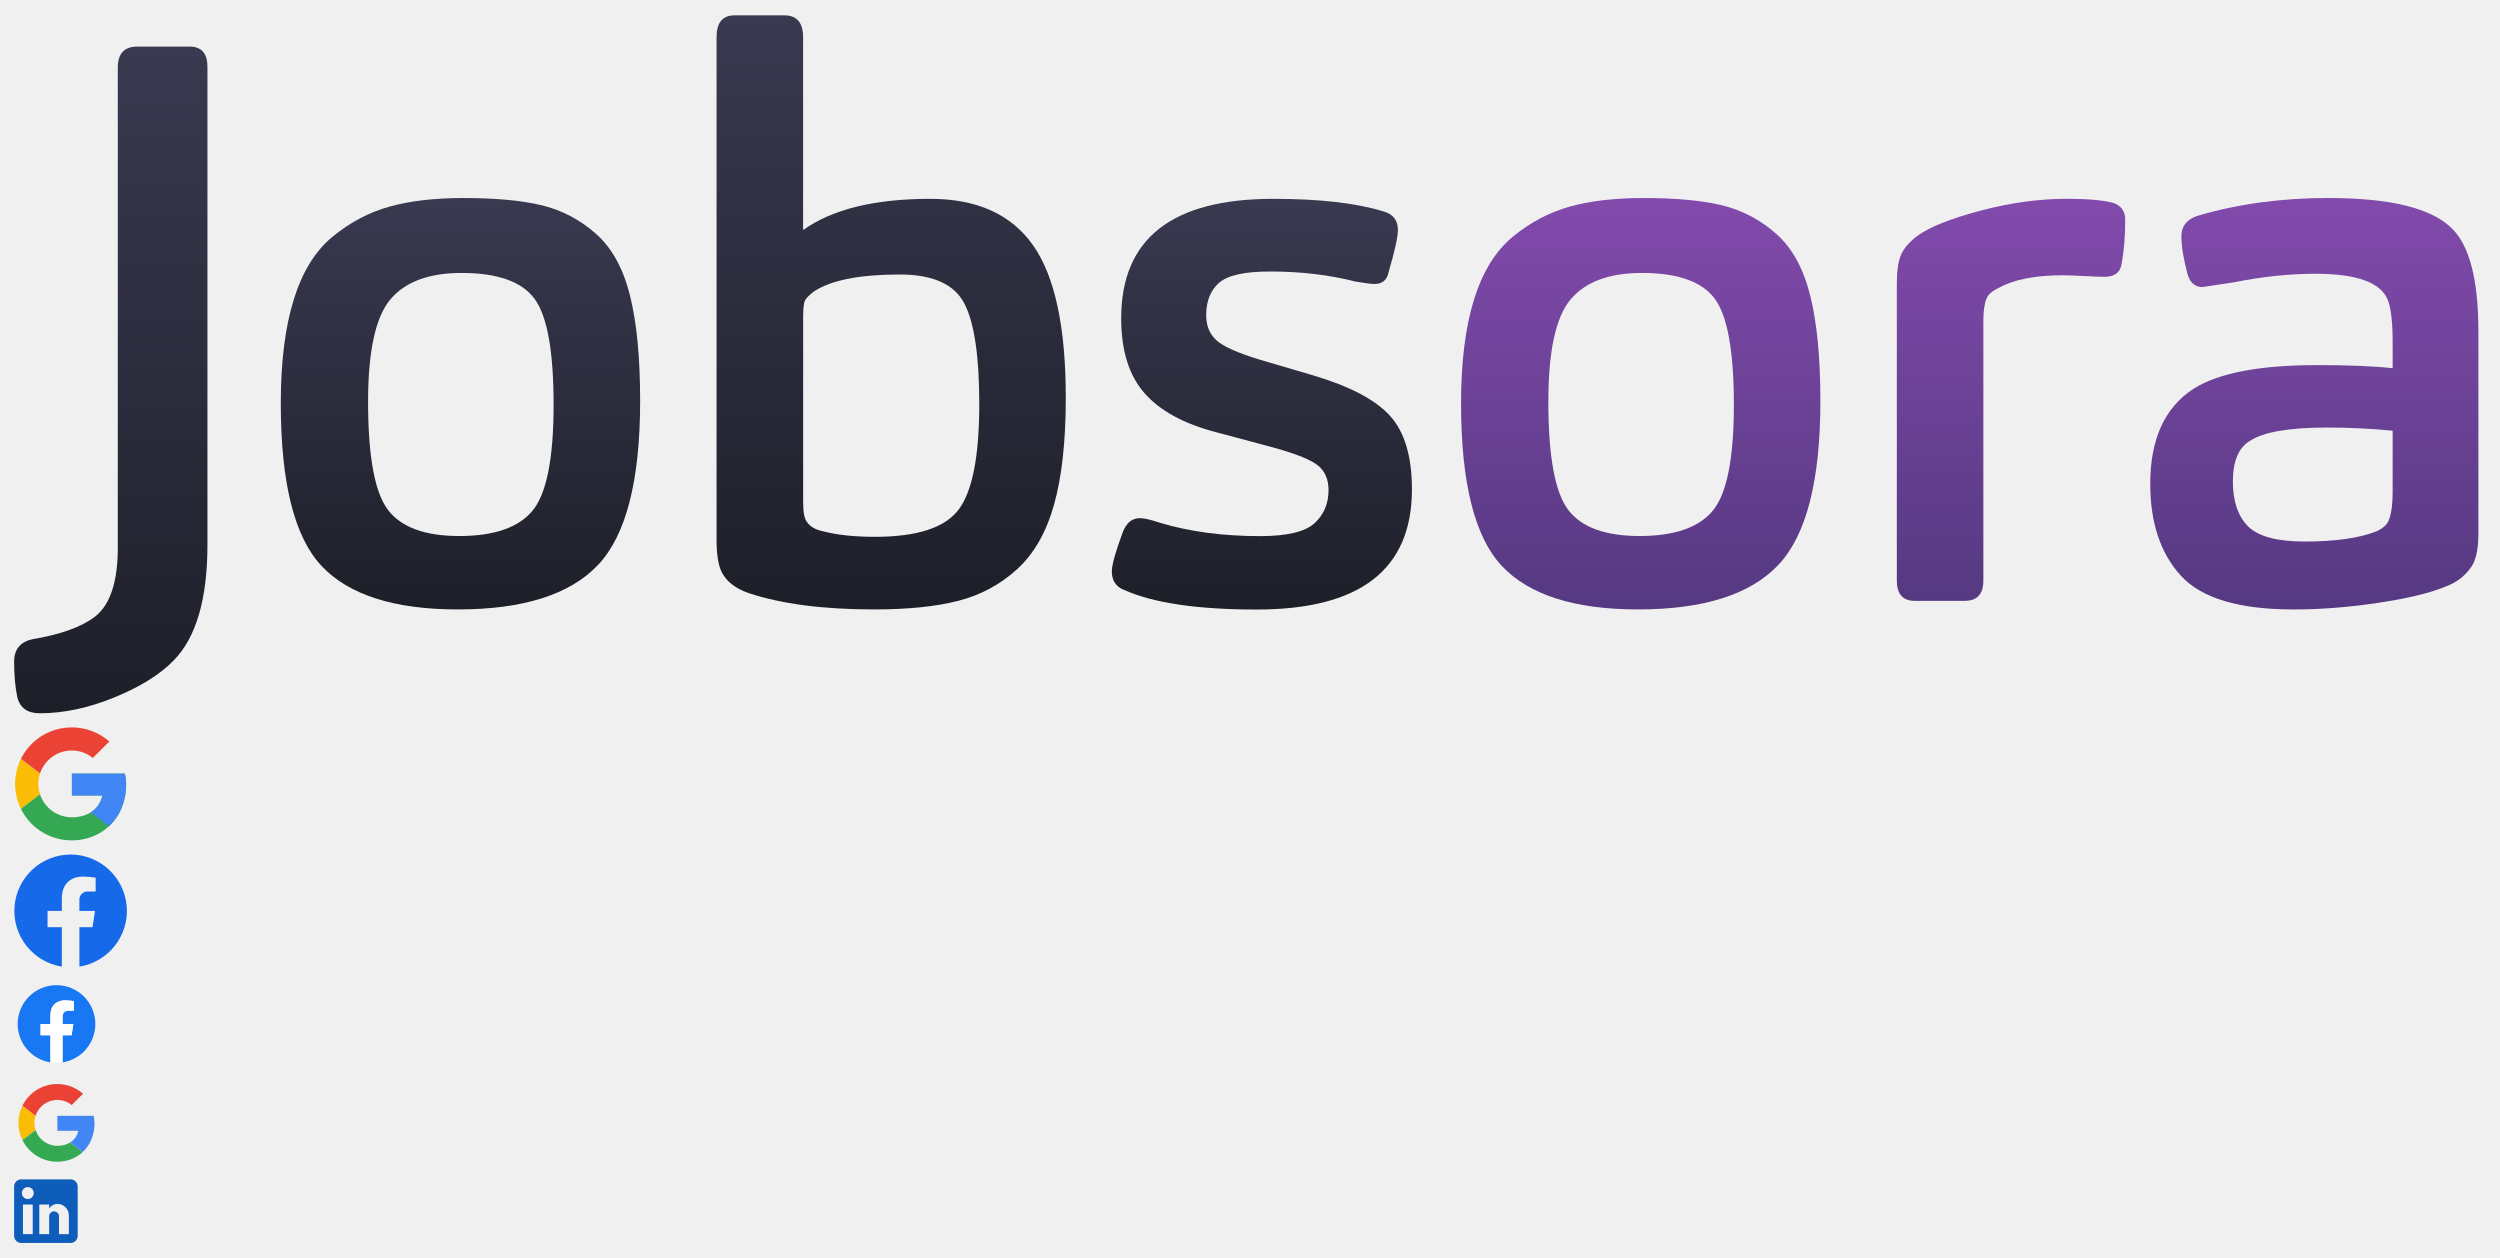
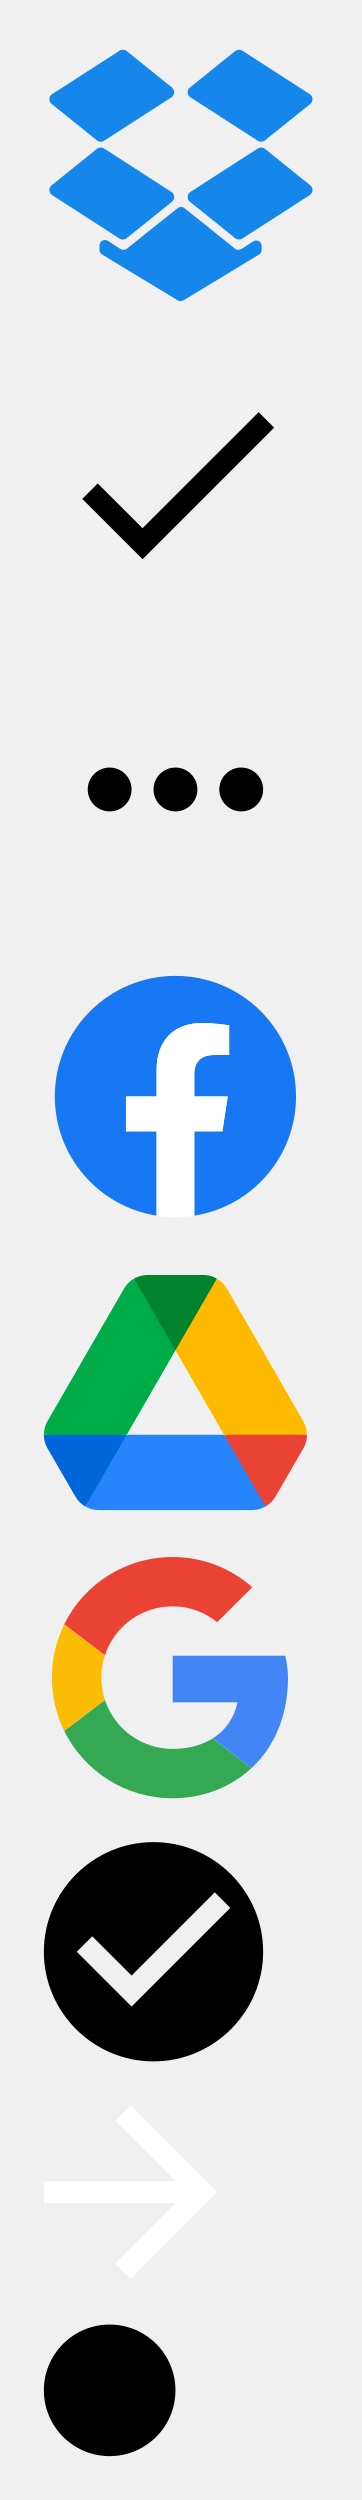
- <svg xmlns="http://www.w3.org/2000/svg" height="356" viewBox="0 0 708 356" width="708">
-   <svg height="198" viewBox="0 0 700 198" width="700" x="4" y="4">
-     <linearGradient id="SVGID_1_" gradientUnits="userSpaceOnUse" x1="27.373" y1="198" x2="27.373" y2="9.192">
-       <stop offset="0" stop-color="#1d1f28" />
-       <stop offset="1" stop-color="#393950" />
-     </linearGradient>
-     <path d="M45.25,182.97c-3.83,3.98-9.42,7.48-16.78,10.5C21.12,196.49,14.05,198,7.28,198c-3.53,0-5.67-1.55-6.4-4.64 C0.29,190.41,0,187.09,0,183.41c0-3.54,1.77-5.67,5.3-6.41c7.95-1.33,13.83-3.46,17.66-6.41c4.27-3.39,6.4-9.88,6.4-19.46V15.16 c0-3.98,1.84-5.97,5.52-5.97h14.79c3.38,0,5.08,1.91,5.08,5.75v135.3C54.75,165.57,51.58,176.48,45.25,182.97z" fill="url(#SVGID_1_)" />
-     <linearGradient id="SVGID_2_" gradientUnits="userSpaceOnUse" x1="126.399" y1="168.595" x2="126.399" y2="52.081">
-       <stop offset="0" stop-color="#1d1f28" />
-       <stop offset="1" stop-color="#393950" />
-     </linearGradient>
-     <path d="M165.36,155.99c-7.95,8.4-21.19,12.6-39.73,12.6c-17.95,0-30.79-4.09-38.52-12.27 c-7.73-8.18-11.59-23.54-11.59-46.1c0-11.64,1.21-21.41,3.64-29.29c2.43-7.88,6.11-13.86,11.04-17.91 c4.93-4.05,10.3-6.89,16.12-8.51c5.81-1.62,12.77-2.43,20.86-2.43c9.27,0,16.74,0.7,22.41,2.1c5.67,1.4,10.74,4.09,15.23,8.07 c4.49,3.98,7.69,9.8,9.6,17.47c1.91,7.66,2.87,17.61,2.87,29.85C177.28,132.11,173.31,147.59,165.36,155.99z M147.37,80.6 c-3.61-4.86-10.49-7.3-20.64-7.3c-9.27,0-16,2.51-20.2,7.52c-4.19,5.01-6.29,14.66-6.29,28.96c0,15.48,1.88,25.68,5.63,30.62 c3.75,4.93,10.49,7.4,20.2,7.4c9.86,0,16.78-2.39,20.75-7.18c3.97-4.79,5.96-14.78,5.96-29.96 C152.78,95.49,150.98,85.47,147.37,80.6z" fill="url(#SVGID_2_)" />
-     <linearGradient id="SVGID_3_" gradientUnits="userSpaceOnUse" x1="248.38" y1="168.595" x2="248.38" y2=".347">
-       <stop offset="0" stop-color="#1d1f28" />
-       <stop offset="1" stop-color="#393950" />
-     </linearGradient>
-     <path d="M198.93,6.54c0-4.13,1.69-6.19,5.08-6.19h14.13c3.53,0,5.3,2.06,5.3,6.19v54.61 c8.24-5.89,20.24-8.84,35.98-8.84c13.24,0,22.96,4.38,29.14,13.15c6.18,8.77,9.27,23.18,9.27,43.22c0,12.24-1.1,22.3-3.31,30.18 c-2.21,7.89-5.7,14-10.49,18.35c-4.78,4.35-10.34,7.33-16.67,8.95c-6.33,1.62-14.27,2.43-23.84,2.43 c-14.42,0-26.27-1.55-35.54-4.64c-3.83-1.33-6.4-3.39-7.73-6.19c-0.88-2.06-1.32-5.01-1.32-8.84V6.54z M224.54,143.83 c0.88,1.33,2.43,2.21,4.64,2.65c3.97,1.03,8.83,1.55,14.57,1.55c12.07,0,20.01-2.62,23.84-7.85c3.83-5.23,5.74-15.15,5.74-29.74 c0-13.71-1.43-23.25-4.3-28.63c-2.87-5.38-8.94-8.07-18.21-8.07c-11.18,0-19.21,1.55-24.06,4.64c-1.47,1.03-2.43,1.99-2.87,2.87 c-0.29,0.88-0.44,2.43-0.44,4.64v52.18C223.44,141.03,223.8,142.95,224.54,143.83z" fill="url(#SVGID_3_)" />
-     <linearGradient id="SVGID_4_" gradientUnits="userSpaceOnUse" x1="353.361" y1="168.595" x2="353.361" y2="52.304">
-       <stop offset="0" stop-color="#1d1f28" />
-       <stop offset="1" stop-color="#393950" />
-     </linearGradient>
-     <path d="M340.45,118.41c-9.12-2.36-15.89-6.04-20.31-11.05c-4.42-5.01-6.62-12.09-6.62-21.22 c0-22.55,14.35-33.83,43.05-33.83c13.1,0,23.47,1.18,31.13,3.54c2.8,0.74,4.19,2.51,4.19,5.31c0,1.92-0.88,5.9-2.65,11.94 c-0.44,2.21-1.77,3.32-3.97,3.32c-0.88,0-2.65-0.22-5.3-0.66c-7.5-1.92-15.6-2.87-24.28-2.87c-7.21,0-12.03,1.07-14.46,3.21 c-2.43,2.13-3.64,5.2-3.64,9.17c0,2.95,0.96,5.31,2.87,7.07c1.91,1.77,6.03,3.61,12.36,5.53l15.01,4.42 c10.45,3.1,17.73,6.93,21.85,11.5c4.12,4.57,6.18,11.5,6.18,20.78c0,22.7-14.64,34.05-43.93,34.05c-16.78,0-29.29-1.84-37.53-5.53 c-2.35-0.88-3.53-2.65-3.53-5.31c0-1.77,1.03-5.45,3.09-11.06c1.03-2.65,2.65-3.98,4.86-3.98c1.18,0,3.09,0.44,5.74,1.33 c8.39,2.51,17.81,3.76,28.26,3.76c7.65,0,12.8-1.22,15.45-3.65c2.65-2.43,3.97-5.56,3.97-9.39c0-2.95-0.96-5.24-2.87-6.86 c-1.91-1.62-6.04-3.31-12.36-5.09L340.45,118.41z" fill="url(#SVGID_4_)" />
-     <linearGradient id="SVGID_5_" gradientUnits="userSpaceOnUse" x1="460.654" y1="168.595" x2="460.654" y2="52.081">
-       <stop offset="0" stop-color="#553981" />
-       <stop offset="1" stop-color="#824aac" />
-     </linearGradient>
-     <path d="M499.62,155.99c-7.95,8.4-21.19,12.6-39.74,12.6c-17.95,0-30.79-4.09-38.52-12.27 c-7.72-8.18-11.59-23.54-11.59-46.1c0-11.64,1.21-21.41,3.64-29.29c2.43-7.88,6.11-13.86,11.04-17.91 c4.93-4.05,10.3-6.89,16.11-8.51c5.81-1.62,12.77-2.43,20.86-2.43c9.27,0,16.74,0.7,22.41,2.1c5.67,1.4,10.74,4.09,15.23,8.07 c4.49,3.98,7.69,9.8,9.6,17.47c1.91,7.66,2.87,17.61,2.87,29.85C511.54,132.11,507.56,147.59,499.62,155.99z M481.62,80.6 c-3.61-4.86-10.49-7.3-20.64-7.3c-9.27,0-16,2.51-20.2,7.52c-4.2,5.01-6.29,14.66-6.29,28.96c0,15.48,1.88,25.68,5.63,30.62 c3.75,4.93,10.49,7.4,20.2,7.4c9.86,0,16.78-2.39,20.75-7.18c3.97-4.79,5.96-14.78,5.96-29.96 C487.03,95.49,485.23,85.47,481.62,80.6z" fill="url(#SVGID_5_)" />
-     <linearGradient id="SVGID_6_" gradientUnits="userSpaceOnUse" x1="565.529" y1="166.164" x2="565.529" y2="52.304">
-       <stop offset="0" stop-color="#553981" />
-       <stop offset="1" stop-color="#824aac" />
-     </linearGradient>
-     <path d="M552.39,166.16h-14.13c-3.38,0-5.08-1.92-5.08-5.75V76.4c0-3.69,0.41-6.45,1.21-8.29 c0.81-1.84,2.39-3.65,4.75-5.42c3.53-2.51,9.49-4.86,17.88-7.07c8.39-2.21,16.48-3.32,24.28-3.32c5.74,0,10.08,0.37,13.03,1.11 c2.35,0.74,3.53,2.36,3.53,4.86c0,4.86-0.37,9.14-1.1,12.82c-0.44,2.21-2.06,3.31-4.86,3.31c-0.74,0-2.61-0.07-5.63-0.22 c-3.02-0.15-5.04-0.22-6.07-0.22c-7.8,0-13.83,1.18-18.1,3.54c-1.91,0.89-3.09,1.92-3.53,3.1c-0.59,1.47-0.88,3.54-0.88,6.19v73.62 C557.69,164.25,555.93,166.16,552.39,166.16z" fill="url(#SVGID_6_)" />
-     <linearGradient id="SVGID_7_" gradientUnits="userSpaceOnUse" x1="651.422" y1="168.595" x2="651.422" y2="52.081">
-       <stop offset="0" stop-color="#553981" />
-       <stop offset="1" stop-color="#824aac" />
-     </linearGradient>
-     <path d="M695.46,157.1c-1.77,2.36-4.12,4.05-7.06,5.09c-4.27,1.77-10.56,3.28-18.88,4.53 c-8.31,1.25-16.3,1.88-23.95,1.88c-15.45,0-26.08-3.17-31.9-9.51c-5.81-6.34-8.72-15.03-8.72-26.09c0-12.68,4.12-21.67,12.36-26.97 c7.06-4.42,18.69-6.63,34.88-6.63c9.12,0,16.26,0.29,21.41,0.88v-7.29c0-5.6-0.44-9.58-1.33-11.94c-1.91-5.01-8.75-7.52-20.53-7.52 c-7.36,0-15.08,0.81-23.18,2.43c-5.74,0.88-8.68,1.33-8.83,1.33c-2.06,0-3.46-1.18-4.19-3.54c-1.18-4.42-1.77-8.04-1.77-10.84 s1.47-4.71,4.42-5.75c11.48-3.39,23.84-5.09,37.08-5.09c17.66,0,29.36,2.87,35.1,8.62c5.01,4.86,7.51,14.59,7.51,29.18v57.26 C697.89,151.87,697.08,155.18,695.46,157.1z M655.06,117.08c-10.74,0-18.03,1.25-21.85,3.76c-3.24,1.92-4.86,5.75-4.86,11.5 c0,5.6,1.43,9.84,4.3,12.71c2.87,2.87,8.2,4.31,16.01,4.31c8.68,0,15.45-0.96,20.31-2.87c2.06-0.89,3.31-2.14,3.75-3.76 c0.59-1.77,0.88-4.28,0.88-7.52v-17.24C667.43,117.38,661.25,117.08,655.06,117.08z" fill="url(#SVGID_7_)" />
+ <svg xmlns="http://www.w3.org/2000/svg" height="228" viewBox="0 0 33 228" width="33">
+   <svg height="24" viewBox="0 0 25 24" width="25" x="4" y="4" fill="none">
+     <path d="M11.637 13.506L5.486 9.539C5.286 9.411 5.026 9.424 4.841 9.573L0.706 12.901C0.413 13.137 0.437 13.59 0.753 13.794L6.904 17.76C7.104 17.889 7.363 17.876 7.548 17.727L11.684 14.399C11.977 14.163 11.953 13.71 11.637 13.506Z" fill="#1587EA" />
+     <path d="M13.316 14.399L17.452 17.727C17.637 17.875 17.896 17.889 18.096 17.76L24.247 13.794C24.563 13.59 24.587 13.137 24.294 12.901L20.159 9.573C19.974 9.424 19.714 9.411 19.514 9.539L13.363 13.506C13.047 13.71 13.023 14.163 13.316 14.399Z" fill="#1587EA" />
+     <path d="M11.684 3.982L7.548 0.654C7.363 0.505 7.104 0.491 6.904 0.62L0.753 4.587C0.437 4.79 0.413 5.244 0.706 5.479L4.841 8.807C5.026 8.956 5.286 8.97 5.486 8.841L11.637 4.874C11.953 4.671 11.977 4.217 11.684 3.982Z" fill="#1587EA" />
+     <path d="M24.247 4.587L18.096 0.62C17.896 0.491 17.637 0.505 17.452 0.654L13.316 3.982C13.023 4.217 13.047 4.671 13.363 4.874L19.514 8.841C19.714 8.97 19.974 8.956 20.159 8.807L24.294 5.479C24.587 5.244 24.563 4.79 24.247 4.587Z" fill="#1587EA" />
+     <path d="M12.2 14.983L7.569 18.677C7.401 18.811 7.166 18.823 6.986 18.706L5.844 17.97C5.512 17.756 5.073 17.994 5.073 18.39V18.788C5.073 18.963 5.165 19.125 5.314 19.216L12.209 23.396C12.368 23.492 12.568 23.492 12.727 23.396L19.622 19.216C19.771 19.125 19.863 18.963 19.863 18.788V18.433C19.863 18.037 19.424 17.798 19.092 18.013L18.017 18.706C17.837 18.823 17.601 18.81 17.434 18.676L12.824 14.983C12.642 14.837 12.383 14.837 12.2 14.983Z" fill="#1587EA" />
  </svg>
-   <svg height="32" viewBox="0 0 32 32" width="32" x="4" y="206">
-     <defs>
-       <clipPath id="a">
-         <path d="M-337.711,298.391h-15v6.182h8.632c-.8,3.927-4.17,6.182-8.632,6.182a9.463,9.463,0,0,1-9.51-9.455,9.463,9.463,0,0,1,9.51-9.455,9.337,9.337,0,0,1,5.925,2.109l4.682-4.655a16.073,16.073,0,0,0-10.607-4,16,16,0,0,0-16.093,16,16,16,0,0,0,16.093,16c8.046,0,15.362-5.818,15.362-16A13.2,13.2,0,0,0-337.711,298.391Z" transform="translate(368.8 -285.3)" />
-       </clipPath>
-     </defs>
-     <path fill="none" d="M0 0H32V32H0z" />
-     <g clip-path="url(#a)" transform="translate(.273)">
-       <path d="M-370.8,313.209V294.3l12.436,9.455Z" transform="translate(369.337 -287.755)" fill="#fbbc05" />
-     </g>
-     <g clip-path="url(#a)" transform="translate(.273)">
-       <path d="M-370.8,291.3l12.436,9.455,5.12-4.436,17.556-2.836V283.3H-370.8Z" transform="translate(369.337 -284.755)" fill="#ea4335" />
-     </g>
-     <g clip-path="url(#a)" transform="translate(.273)">
-       <path d="M-370.8,310.209l21.945-16.727,5.779.727,7.388-10.909v34.909H-370.8Z" transform="translate(369.337 -284.755)" fill="#34a853" />
-     </g>
-     <g clip-path="url(#a)" transform="translate(.273)">
-       <path d="M-332.2,321.209l-22.677-17.455-2.926-2.182,25.6-7.273Z" transform="translate(365.846 -287.755)" fill="#4285f4" />
-     </g>
+   <svg height="24" viewBox="0 0 24 24" width="24" x="4" y="32" fill="none">
+     <path d="M21 7L9 19l-5.5-5.5 1.41-1.41L9 16.17 19.59 5.59 21 7z" fill="#000" />
  </svg>
-   <svg height="31.872" viewBox="0 0 32 32" width="32" x="4" y="242">
-     <path d="M18,2.04a16.037,16.037,0,0,0-2.5,31.872v-11.2H11.44v-4.64H15.5V14.536c0-4.016,2.384-6.224,6.048-6.224a25.082,25.082,0,0,1,3.568.3v3.952H23.1a2.313,2.313,0,0,0-2.608,2.5v3.008h4.448l-.72,4.64H20.5v11.2A16.037,16.037,0,0,0,18,2.04Z" transform="translate(-2 -2.04)" fill="#1669e8" />
+   <svg height="24" viewBox="0 0 24 24" width="24" x="4" y="60" fill="none">
+     <path d="M16 12C16 11.47 16.211 10.961 16.586 10.586C16.961 10.211 17.47 10 18 10C18.53 10 19.039 10.211 19.414 10.586C19.789 10.961 20 11.47 20 12C20 12.53 19.789 13.039 19.414 13.414C19.039 13.789 18.53 14 18 14C17.47 14 16.961 13.789 16.586 13.414C16.211 13.039 16 12.53 16 12ZM10 12C10 11.47 10.211 10.961 10.586 10.586C10.961 10.211 11.47 10 12 10C12.53 10 13.039 10.211 13.414 10.586C13.789 10.961 14 11.47 14 12C14 12.53 13.789 13.039 13.414 13.414C13.039 13.789 12.53 14 12 14C11.47 14 10.961 13.789 10.586 13.414C10.211 13.039 10 12.53 10 12ZM4 12C4 11.47 4.211 10.961 4.586 10.586C4.961 10.211 5.47 10 6 10C6.53 10 7.039 10.211 7.414 10.586C7.789 10.961 8 11.47 8 12C8 12.53 7.789 13.039 7.414 13.414C7.039 13.789 6.53 14 6 14C5.47 14 4.961 13.789 4.586 13.414C4.211 13.039 4 12.53 4 12Z" fill="#000" />
  </svg>
-   <svg height="24" viewBox="0 0 24 24" width="24" x="4" y="278" fill="none">
-     <path d="M23 12C23 5.925 18.075 1 12 1C5.925 1 1 5.925 1 12C1 17.49 5.023 22.041 10.281 22.866V15.18H7.488V12H10.281V9.577C10.281 6.82 11.924 5.297 14.436 5.297C15.64 5.297 16.898 5.512 16.898 5.512V8.219H15.511C14.145 8.219 13.719 9.067 13.719 9.937V12H16.77L16.282 15.18H13.719V22.866C18.977 22.041 23 17.49 23 12Z" fill="#1877F2" />
-     <path d="M16.282 15.18L16.77 12H13.719V9.937C13.719 9.067 14.145 8.219 15.511 8.219H16.898V5.512C16.898 5.512 15.64 5.297 14.436 5.297C11.924 5.297 10.281 6.82 10.281 9.577V12H7.488V15.18H10.281V22.866C10.841 22.954 11.415 23 12 23C12.585 23 13.159 22.954 13.719 22.866V15.18H16.282Z" fill="#fff" />
+   <svg height="24" viewBox="0 0 24 24" width="24" x="4" y="88" fill="none">
+     <path d="M23 12c0-6.075-4.925-11-11-11S1 5.925 1 12c0 5.49 4.023 10.041 9.281 10.866V15.18H7.488V12h2.793V9.577c0-2.757 1.642-4.28 4.155-4.28 1.204 0 2.462.215 2.462.215v2.707h-1.387c-1.367 0-1.793.848-1.793 1.718V12h3.051l-.488 3.18h-2.563v7.687C18.978 22.041 23 17.49 23 12z" fill="#1877f2" />
+     <path d="M16.282 15.18L16.77 12h-3.051V9.937c0-.87.426-1.718 1.793-1.718h1.387V5.512s-1.259-.215-2.462-.215c-2.513 0-4.155 1.523-4.155 4.28V12H7.488v3.18h2.793v7.687c.56.088 1.134.134 1.719.134s1.159-.046 1.719-.134V15.18h2.563z" fill="#fff" />
  </svg>
-   <svg height="24" viewBox="0 0 24 24" width="24" x="4" y="306" fill="none">
-     <g clip-path="url(#clip0_59_372)" fill-rule="evenodd" clip-rule="evenodd">
-       <path d="M5.741 12C5.741 11.286 5.86 10.6 6.072 9.958L2.364 7.127C1.642 8.594 1.235 10.247 1.235 12C1.235 13.752 1.641 15.403 2.363 16.869L6.068 14.033C5.858 13.393 5.741 12.711 5.741 12Z" fill="#FBBC05" />
-       <path d="M12.251 5.5C13.803 5.5 15.205 6.05 16.306 6.95L19.511 3.75C17.558 2.05 15.054 1 12.251 1C7.897 1 4.156 3.489 2.364 7.127L6.072 9.958C6.926 7.365 9.361 5.5 12.251 5.5Z" fill="#EA4335" />
-       <path d="M12.251 18.5C9.361 18.5 6.926 16.635 6.072 14.042L2.364 16.872C4.156 20.511 7.897 23 12.251 23C14.937 23 17.502 22.046 19.428 20.258L15.909 17.538C14.916 18.163 13.665 18.5 12.251 18.5Z" fill="#34A853" />
-       <path d="M22.765 12C22.765 11.35 22.665 10.65 22.515 10H12.25V14.25H18.159C17.863 15.699 17.059 16.813 15.909 17.538L19.427 20.259C21.45 18.382 22.765 15.585 22.765 12Z" fill="#4285F4" />
+   <svg height="22" viewBox="0 0 24 22" width="24" x="4" y="116" fill="none">
+     <path d="M1.814 18.656L2.873 20.485C3.093 20.869 3.409 21.172 3.78 21.392C4.843 20.042 5.583 19.007 6 18.285C6.423 17.553 6.943 16.407 7.56 14.849C5.897 14.63 4.637 14.521 3.78 14.521C2.957 14.521 1.697 14.63 0 14.849C0 15.275 0.11 15.701 0.33 16.086L1.814 18.656Z" fill="#0066DA" />
+     <path d="M20.22 21.392C20.591 21.172 20.907 20.869 21.127 20.485L21.567 19.729L23.67 16.086C23.89 15.701 24 15.275 24 14.849C22.293 14.63 21.035 14.521 20.227 14.521C19.358 14.521 18.1 14.63 16.454 14.849C17.063 16.416 17.576 17.561 17.993 18.285C18.413 19.015 19.156 20.051 20.22 21.392Z" fill="#EA4335" />
+     <path d="M12 7.151C13.23 5.666 14.078 4.52 14.543 3.715C14.918 3.066 15.33 2.031 15.78 0.608C15.409 0.388 14.983 0.278 14.543 0.278H9.457C9.017 0.278 8.591 0.402 8.22 0.608C8.792 2.24 9.278 3.401 9.677 4.091C10.118 4.855 10.893 5.875 12 7.151Z" fill="#00832D" />
+     <path d="M16.44 14.849H7.56L3.78 21.392C4.151 21.612 4.577 21.722 5.017 21.722H18.983C19.423 21.722 19.849 21.598 20.22 21.392L16.44 14.849Z" fill="#2684FC" />
+     <path d="M12 7.151L8.22 0.608C7.849 0.828 7.533 1.131 7.313 1.515L0.33 13.612C0.11 13.996 0 14.423 0 14.849H7.56L12 7.151Z" fill="#00AC47" />
+     <path d="M20.179 7.564L16.687 1.515C16.467 1.131 16.151 0.828 15.78 0.608L12 7.151L16.44 14.849H23.986C23.986 14.423 23.876 13.996 23.656 13.612L20.179 7.564Z" fill="#FFBA00" />
+   </svg>
+   <svg height="22" viewBox="0 0 23 22" width="23" x="4" y="142" fill="none">
+     <g clip-path="url(#A)" fill-rule="evenodd">
+       <path d="M5.241 11c0-.714.119-1.4.331-2.042L1.864 6.127C1.141 7.594.734 9.247.734 11s.407 3.403 1.128 4.87l3.705-2.836c-.21-.64-.327-1.322-.327-2.033z" fill="#fbbc05" />
+       <path d="M11.75 4.5c1.552 0 2.954.55 4.056 1.45l3.204-3.2C17.058 1.05 14.554 0 11.75 0 7.397 0 3.656 2.489 1.864 6.127l3.707 2.831A6.49 6.49 0 0 1 11.75 4.5z" fill="#ea4335" />
+       <path d="M11.75 17.5a6.49 6.49 0 0 1-6.179-4.458l-3.707 2.83A10.98 10.98 0 0 0 11.75 22c2.687 0 5.252-.954 7.177-2.741l-3.519-2.721c-.993.625-2.243.962-3.658.962z" fill="#34a853" />
+       <path d="M22.265 11c0-.65-.1-1.35-.25-2H11.75v4.25h5.908c-.296 1.449-1.099 2.563-2.25 3.288l3.519 2.721c2.022-1.877 3.338-4.673 3.338-8.258z" fill="#4285f4" />
    </g>
    <defs>
-       <clipPath id="clip0_59_372">
-         <path fill="#fff" transform="translate(1 1)" d="M0 0H22V22H0z" />
+       <clipPath id="A">
+         <path fill="#fff" transform="translate(.5)" d="M0 0h22v22H0z" />
      </clipPath>
    </defs>
  </svg>
-   <svg height="18" viewBox="0 0 18 18" width="18" x="4" y="334">
-     <path d="M19,3a2,2,0,0,1,2,2V19a2,2,0,0,1-2,2H5a2,2,0,0,1-2-2V5A2,2,0,0,1,5,3H19m-.5,15.5V13.2a3.26,3.26,0,0,0-3.26-3.26,2.9,2.9,0,0,0-2.32,1.3V10.13H10.13V18.5h2.79V13.57a1.4,1.4,0,1,1,2.79,0V18.5H18.5M6.88,8.56A1.685,1.685,0,1,0,5.19,6.88,1.68,1.68,0,0,0,6.88,8.56M8.27,18.5V10.13H5.5V18.5Z" transform="translate(-3 -3)" fill="#0f5dbb" />
+   <svg height="20" viewBox="0 0 20 20" width="20" x="4" y="168" fill="none">
+     <path d="M10 0C4.5 0 0 4.5 0 10C0 15.5 4.5 20 10 20C15.5 20 20 15.5 20 10C20 4.5 15.5 0 10 0ZM8 15L3 10L4.41 8.59L8 12.17L15.59 4.58L17 6L8 15Z" fill="#000" />
+   </svg>
+   <svg height="16" viewBox="0 0 16 16" width="16" x="4" y="192" fill="none">
+     <path d="M0 6.92v2h12l-5.5 5.5 1.42 1.42 7.92-7.92L7.92 0 6.5 1.42l5.5 5.5H0z" fill="#fff" />
+   </svg>
+   <svg height="12" viewBox="0 0 12 12" width="12" x="4" y="212" fill="none">
+     <circle cx="6" cy="6" r="6" fill="#000" />
  </svg>
</svg>
